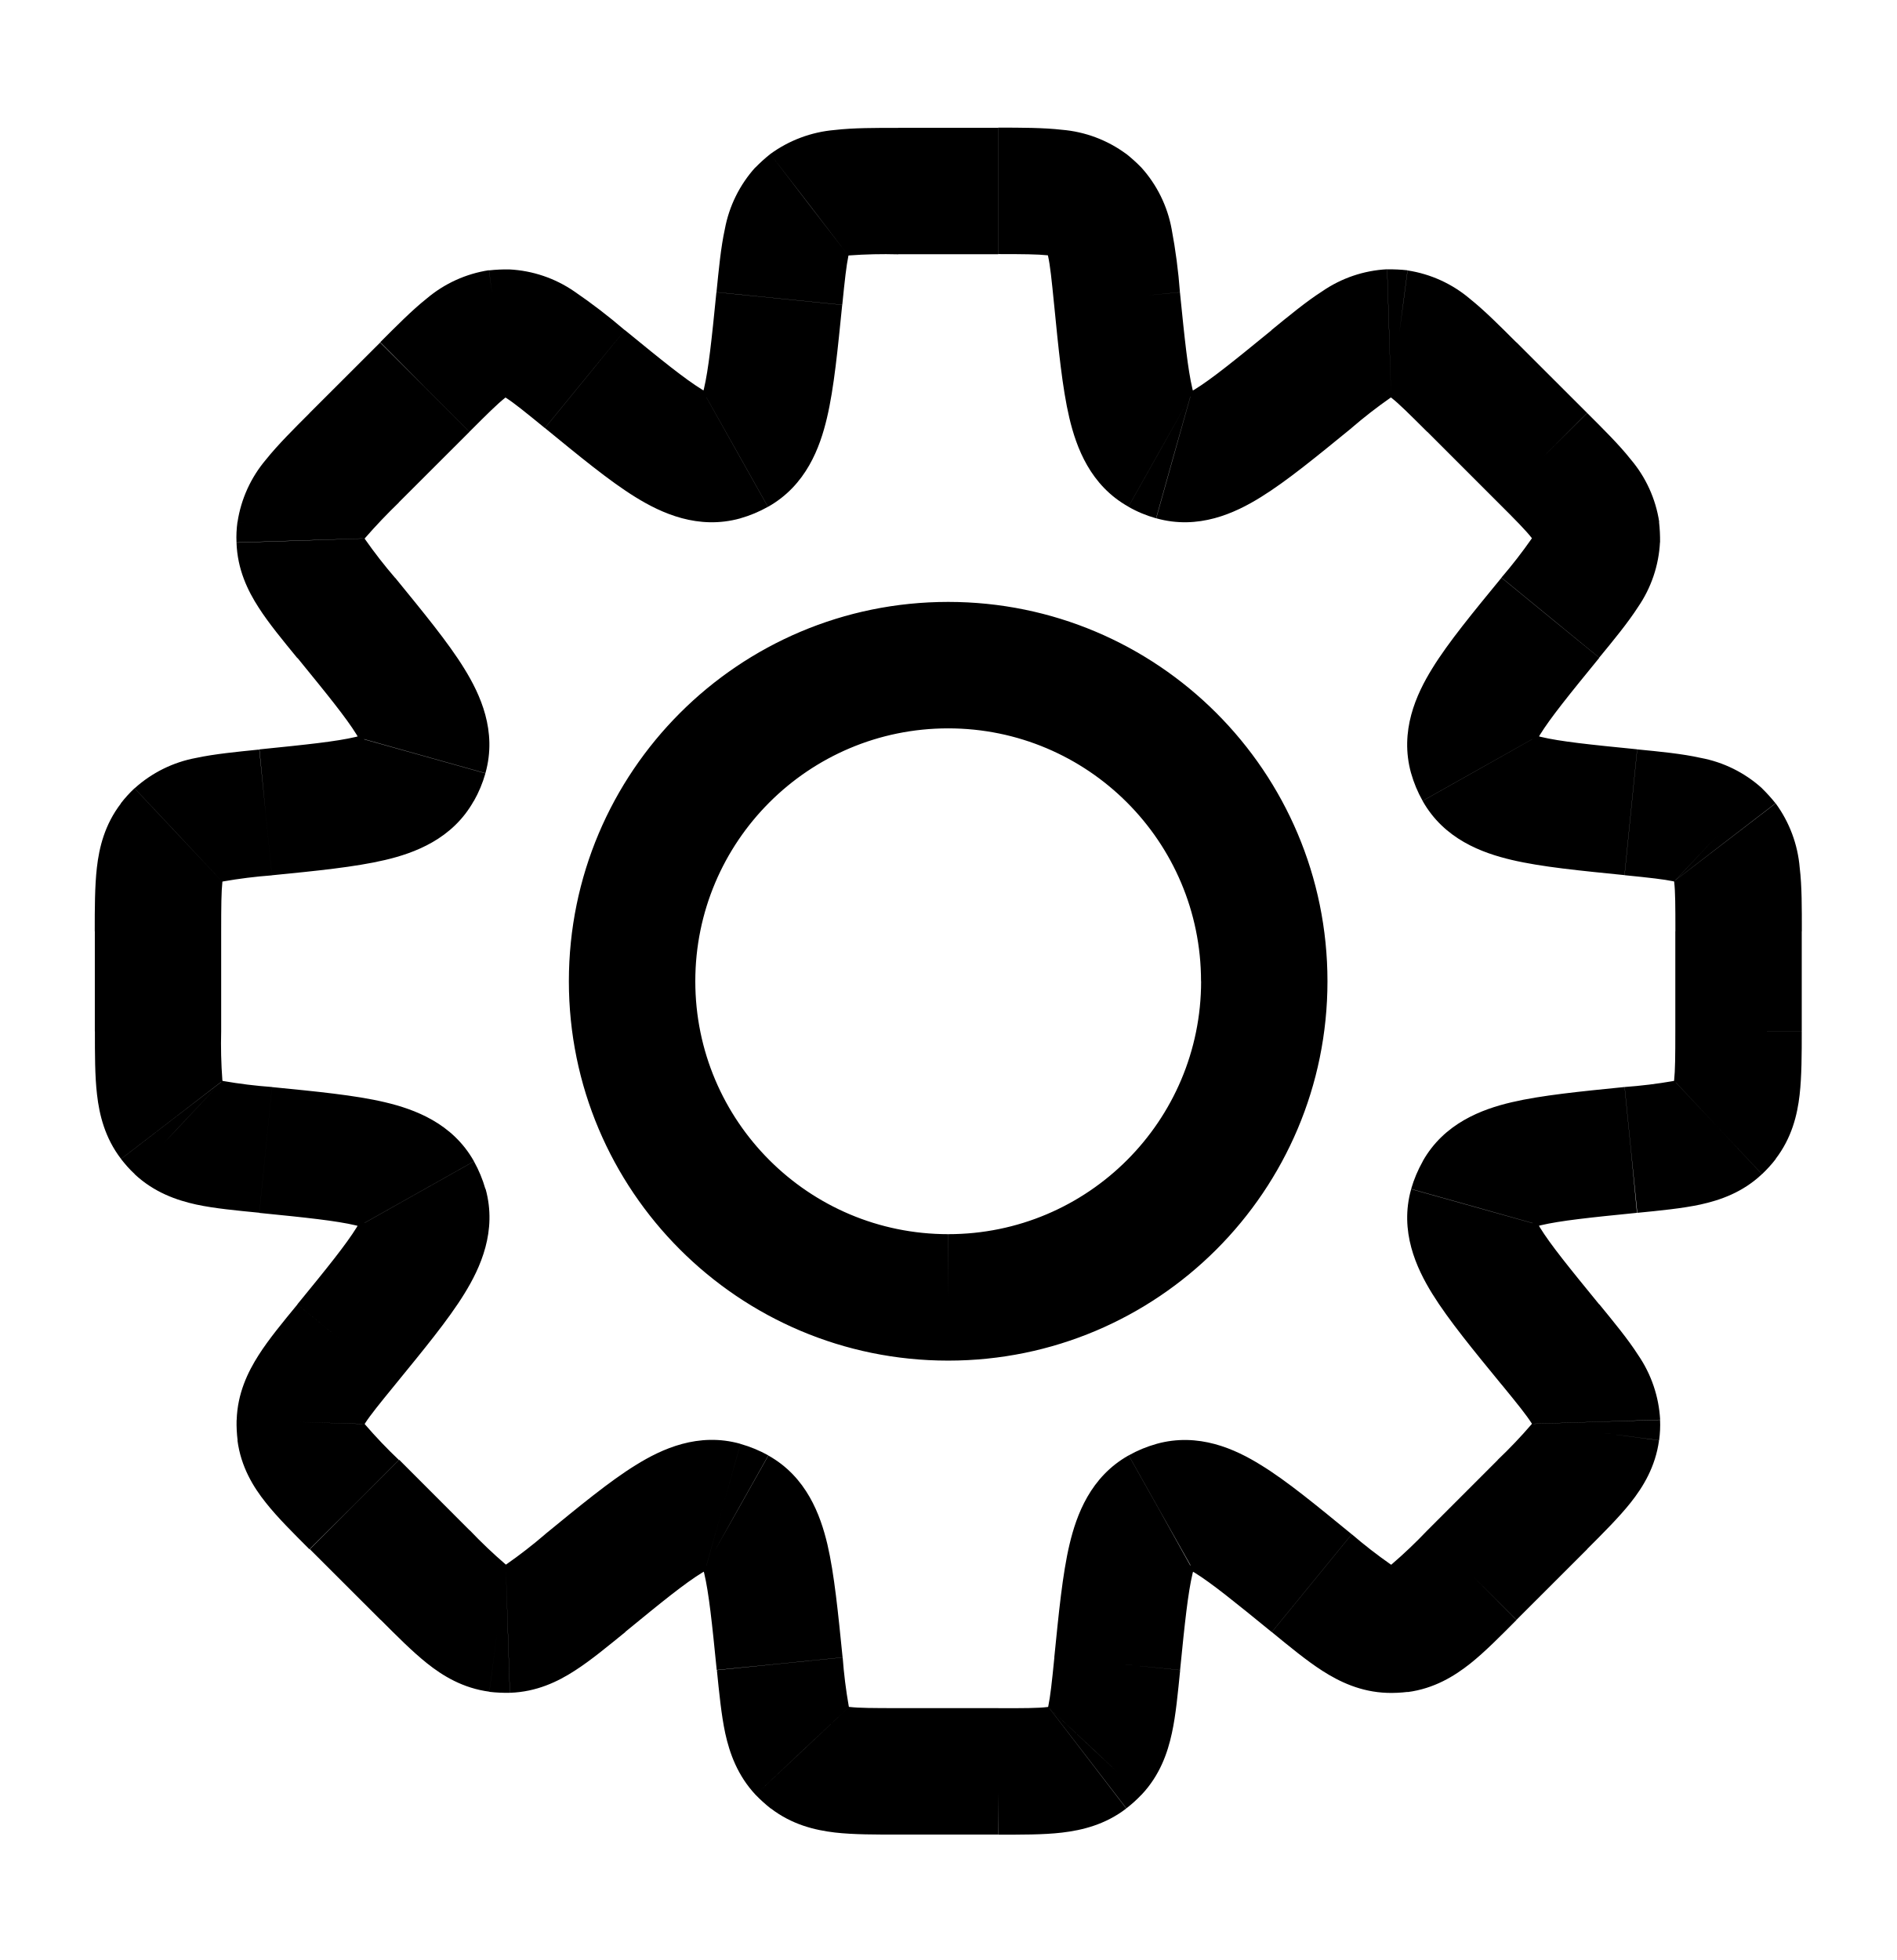
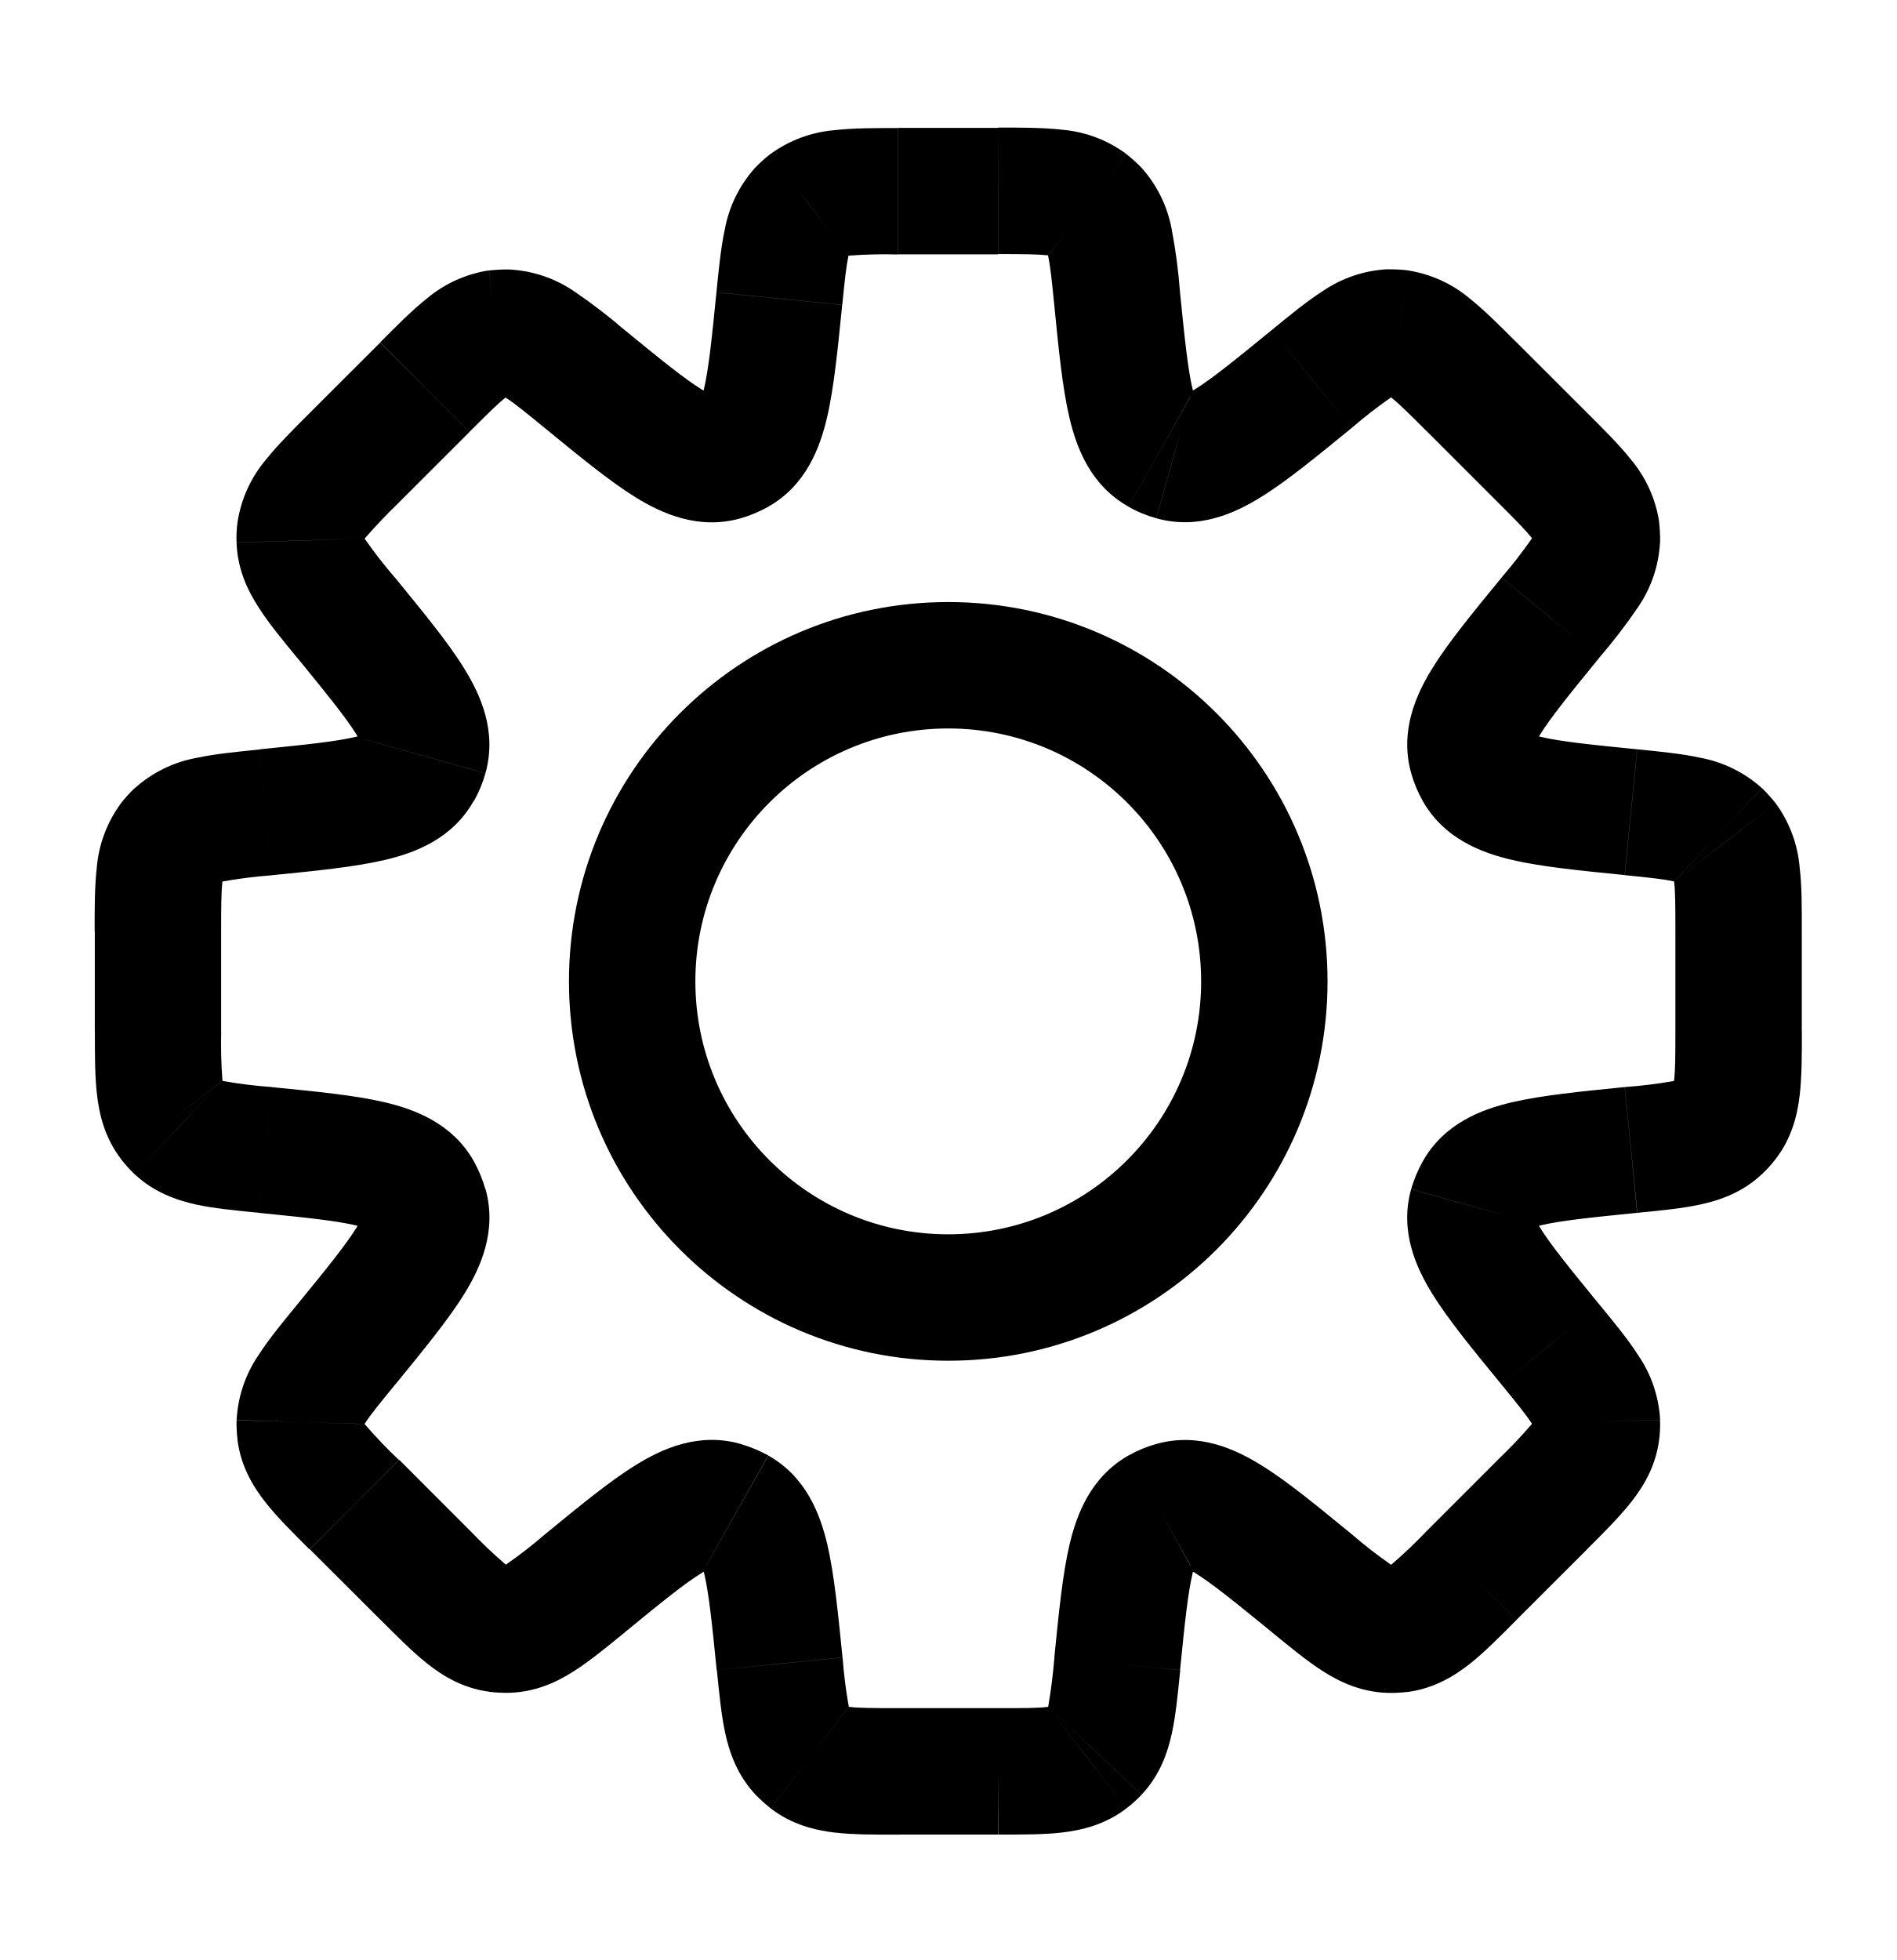
- <svg xmlns="http://www.w3.org/2000/svg" width="24" height="24.8" viewBox="0 0 24 24.8" fill="none">
-   <path d="m13.763 2.581 0.487 -0.634zm0.097 0.087 0.584 -0.548zm0.277 1.109 -0.796 0.08zm0.536 1.939 -0.392 0.697zm0.176 0.072 -0.217 0.771zm1.75 -0.992 -0.506 -0.618zm0.982 -0.588 -0.024 -0.8h-0.001zm0.128 0.006 0.105 -0.793h-0.001zm0.917 0.683 0.565 -0.565zm0.894 0.894 0.566 -0.565zm0.683 0.917 0.793 -0.104zm0.006 0.129 0.8 0.025zm-0.589 0.98 0.619 0.507zm-0.991 1.75 -0.771 0.216zm0.072 0.176 -0.697 0.392zm1.939 0.536 -0.08 0.796zm1.11 0.278 0.548 -0.583zm0.087 0.096 0.634 -0.488zm0.165 1.13h0.8zm0 1.264h0.8zm-0.165 1.131 0.634 0.488zm-0.087 0.096 0.548 0.584zm-1.11 0.277 -0.08 -0.796zm-1.937 0.536 -0.697 -0.392zm-0.073 0.176 -0.771 -0.216zm0.992 1.749 -0.619 0.507zm0.588 0.98 0.8 -0.026zm-0.006 0.129 0.793 0.104zm-0.683 0.917 0.566 0.565zm-0.894 0.894 -0.565 -0.565zm-0.916 0.683 0.104 0.794zm-0.129 0.006 -0.026 0.8zm-0.981 -0.588 0.506 -0.619zm-1.749 -0.992 -0.217 -0.77zm-0.176 0.072 -0.392 -0.697zm-0.536 1.939 -0.796 -0.08zm-0.277 1.11 0.583 0.548zm-0.096 0.087 0.487 0.635zm-2.395 0.165v0.8zm-1.131 -0.165 -0.488 0.634h0.001zm-0.096 -0.087 -0.583 0.548zm-0.278 -1.11 0.796 -0.08zm-0.536 -1.939 0.392 -0.696zm-0.176 -0.072 0.216 -0.771zm-1.749 0.991 0.506 0.619zm-0.98 0.588 0.026 0.8zm-0.129 -0.006 -0.104 0.794zm-0.916 -0.682 -0.565 0.565zm-0.897 -0.892 -0.566 0.565zm-0.683 -0.917 -0.793 0.104zm-0.006 -0.129 -0.8 -0.025zm0.589 -0.982 -0.619 -0.506zM5.373 15.262l0.771 -0.216v-0.001zm-0.072 -0.176 0.697 -0.392zm-1.939 -0.536 0.08 -0.796zm-1.11 -0.277 -0.548 0.584zm-0.087 -0.096 -0.634 0.487zm-0.166 -2.393h-0.8zm0.165 -1.131 -0.634 -0.487zm0.087 -0.096 -0.548 -0.584v0.001zm1.11 -0.278 0.08 0.796zm1.939 -0.536 0.697 0.392zm0.072 -0.176 0.771 0.217zm-0.99 -1.748 -0.619 0.506zm-0.59 -0.98 -0.8 0.024v0.001zm0.006 -0.129 -0.793 -0.104zm0.683 -0.917 -0.566 -0.565zm0.895 -0.895 0.565 0.565zm0.916 -0.684 -0.104 -0.793zm0.129 -0.005 0.026 -0.8zm0.981 0.588 -0.506 0.619zm1.749 0.992 0.216 0.77zm0.176 -0.073 0.392 0.697zm0.536 -1.939 -0.797 -0.08zm0.277 -1.108 -0.583 -0.548zm0.096 -0.087 -0.487 -0.634zm1.764 5.834v-0.8zm-4 4h-0.8zm4 4v0.8zm4 -4h0.8zm-3.368 -10.001v0.8c0.323 0 0.498 0.002 0.622 0.015 0.104 0.012 0.073 0.024 0.022 -0.015l0.488 -0.634 0.487 -0.634a1.591 1.591 0 0 0 -0.813 -0.305c-0.236 -0.027 -0.519 -0.027 -0.806 -0.027zm1.13 0.165 -0.487 0.635h0.001l0.584 -0.548 0.583 -0.548a2.067 2.067 0 0 0 -0.193 -0.174zm0.097 0.087 -0.583 0.548c-0.044 -0.048 -0.036 -0.08 -0.013 0.024 0.027 0.121 0.045 0.296 0.077 0.618l0.796 -0.08 0.796 -0.08a7.233 7.233 0 0 0 -0.105 -0.799 1.591 1.591 0 0 0 -0.384 -0.779zm0.277 1.109 -0.796 0.08c0.055 0.555 0.103 1.052 0.192 1.43 0.089 0.376 0.265 0.855 0.748 1.125l0.392 -0.697 0.392 -0.697c0.12 0.068 0.086 0.156 0.026 -0.097 -0.059 -0.25 -0.097 -0.62 -0.158 -1.222zm0.536 1.939 -0.392 0.697q0.164 0.094 0.35 0.146l0.216 -0.771 0.218 -0.77zm0.176 0.072 -0.216 0.771c0.533 0.15 0.996 -0.064 1.324 -0.268 0.332 -0.205 0.717 -0.523 1.149 -0.875l-0.506 -0.619 -0.506 -0.619c-0.469 0.383 -0.757 0.617 -0.976 0.752 -0.222 0.137 -0.184 0.052 -0.052 0.088zm1.75 -0.992 0.506 0.62a6.2 6.2 0 0 1 0.492 -0.382c0.088 -0.056 0.072 -0.028 0.008 -0.026l-0.025 -0.8 -0.025 -0.8a1.591 1.591 0 0 0 -0.823 0.28c-0.2 0.128 -0.418 0.308 -0.641 0.49zm0.982 -0.588 0.024 0.8 0.104 -0.794 0.104 -0.793a2.067 2.067 0 0 0 -0.257 -0.012zm0.128 0.006 -0.104 0.794c-0.065 -0.009 -0.079 -0.04 0.005 0.027 0.097 0.076 0.221 0.2 0.451 0.429l0.565 -0.565 0.565 -0.565c-0.203 -0.203 -0.402 -0.403 -0.587 -0.551a1.591 1.591 0 0 0 -0.789 -0.36zm0.917 0.683 -0.565 0.565 0.894 0.894 0.565 -0.565 0.566 -0.565 -0.895 -0.894zm0.894 0.894 -0.565 0.565c0.229 0.228 0.352 0.353 0.43 0.452 0.065 0.083 0.034 0.069 0.026 0.004l0.794 -0.104 0.793 -0.104a1.591 1.591 0 0 0 -0.36 -0.79c-0.147 -0.186 -0.348 -0.384 -0.551 -0.587zm0.683 0.917 -0.794 0.104 0.8 0.026 0.8 0.025a2.067 2.067 0 0 0 -0.013 -0.259zm0.006 0.129 -0.8 -0.026c0.002 -0.065 0.032 -0.082 -0.026 0.007a6.2 6.2 0 0 1 -0.381 0.491l0.618 0.506 0.619 0.507c0.182 -0.221 0.362 -0.44 0.491 -0.64a1.591 1.591 0 0 0 0.278 -0.821zm-0.589 0.98 -0.618 -0.506c-0.353 0.431 -0.672 0.816 -0.876 1.148 -0.203 0.328 -0.416 0.792 -0.268 1.325l0.771 -0.216 0.771 -0.216c0.037 0.132 -0.05 0.17 0.088 -0.052 0.135 -0.218 0.369 -0.507 0.752 -0.976zm-0.991 1.75 -0.771 0.216q0.052 0.184 0.146 0.351l0.697 -0.392 0.697 -0.392zm0.072 0.176 -0.697 0.392c0.272 0.483 0.751 0.658 1.125 0.746 0.379 0.09 0.877 0.137 1.43 0.193l0.08 -0.796 0.08 -0.796c-0.602 -0.06 -0.972 -0.098 -1.222 -0.158 -0.254 -0.06 -0.166 -0.094 -0.098 0.026zm1.939 0.536 -0.08 0.796c0.322 0.032 0.496 0.052 0.617 0.077 0.104 0.023 0.072 0.032 0.024 -0.012l0.549 -0.583 0.548 -0.583a1.591 1.591 0 0 0 -0.778 -0.384c-0.232 -0.052 -0.514 -0.079 -0.8 -0.107zm1.11 0.278 -0.548 0.583 0.634 -0.488 0.634 -0.487a2.067 2.067 0 0 0 -0.173 -0.191zm0.087 0.096 -0.634 0.487c-0.04 -0.052 -0.028 -0.083 -0.015 0.023 0.014 0.123 0.015 0.298 0.015 0.622h1.6c0 -0.286 0.002 -0.569 -0.027 -0.806a1.602 1.602 0 0 0 -0.304 -0.813zm0.165 1.13h-0.8v1.264h1.6v-1.264zm0 1.264h-0.8c0 0.324 -0.002 0.499 -0.015 0.622 -0.012 0.104 -0.024 0.074 0.015 0.023l0.634 0.487 0.634 0.488c0.206 -0.268 0.276 -0.559 0.305 -0.813 0.027 -0.236 0.027 -0.519 0.027 -0.806zm-0.165 1.131 -0.634 -0.487 0.548 0.584 0.548 0.583q0.097 -0.092 0.174 -0.192zm-0.087 0.096 -0.548 -0.583c0.048 -0.044 0.08 -0.035 -0.023 -0.012a6.2 6.2 0 0 1 -0.618 0.076l0.08 0.796 0.08 0.796c0.284 -0.028 0.565 -0.055 0.798 -0.105 0.25 -0.055 0.533 -0.152 0.779 -0.384zm-1.11 0.277 -0.08 -0.796c-0.554 0.056 -1.051 0.104 -1.43 0.193 -0.375 0.088 -0.854 0.265 -1.125 0.747l0.697 0.392 0.697 0.392c-0.067 0.12 -0.155 0.086 0.098 0.026 0.25 -0.059 0.619 -0.098 1.22 -0.158zm-1.937 0.536 -0.697 -0.392a1.653 1.653 0 0 0 -0.147 0.35l0.771 0.216 0.771 0.217q-0.004 0.011 0 0zm-0.073 0.176 -0.771 -0.216c-0.15 0.533 0.065 0.997 0.268 1.325 0.205 0.331 0.523 0.717 0.876 1.148l0.618 -0.507 0.619 -0.506c-0.382 -0.468 -0.617 -0.756 -0.752 -0.976 -0.137 -0.221 -0.051 -0.184 -0.088 -0.052zm0.992 1.749 -0.619 0.507c0.205 0.25 0.314 0.386 0.381 0.491 0.057 0.088 0.028 0.072 0.026 0.006l0.8 -0.025 0.8 -0.026a1.602 1.602 0 0 0 -0.28 -0.821c-0.128 -0.2 -0.308 -0.417 -0.49 -0.64zm0.588 0.98 -0.8 0.025 0.794 0.104 0.793 0.104q0.018 -0.132 0.012 -0.258zm-0.006 0.129 -0.794 -0.104c0.009 -0.065 0.04 -0.08 -0.026 0.004a6.2 6.2 0 0 1 -0.43 0.452l0.565 0.565 0.566 0.565c0.203 -0.203 0.403 -0.402 0.551 -0.588 0.159 -0.2 0.315 -0.456 0.36 -0.789zm-0.683 0.917 -0.565 -0.565 -0.894 0.894 0.565 0.565 0.565 0.565 0.895 -0.894zm-0.894 0.894 -0.565 -0.565a6.2 6.2 0 0 1 -0.452 0.43c-0.084 0.065 -0.069 0.035 -0.004 0.027l0.104 0.793 0.104 0.794c0.336 -0.044 0.591 -0.201 0.792 -0.36 0.186 -0.148 0.384 -0.349 0.586 -0.552zm-0.916 0.683 -0.104 -0.793h-0.001l-0.025 0.8 -0.025 0.799q0.126 0.004 0.258 -0.012zm-0.129 0.006 0.025 -0.8c0.065 0.002 0.081 0.032 -0.008 -0.026a6.2 6.2 0 0 1 -0.491 -0.381l-0.506 0.619 -0.506 0.619c0.221 0.181 0.44 0.362 0.64 0.49 0.215 0.138 0.485 0.268 0.821 0.279zm-0.981 -0.588 0.506 -0.619c-0.431 -0.352 -0.816 -0.672 -1.148 -0.875 -0.328 -0.204 -0.792 -0.417 -1.325 -0.268l0.216 0.77 0.217 0.771c-0.133 0.037 -0.17 -0.049 0.052 0.088 0.218 0.135 0.507 0.37 0.976 0.752zm-1.749 -0.992 -0.217 -0.77q-0.185 0.052 -0.35 0.145l0.392 0.697 0.392 0.697zm-0.176 0.072 -0.392 -0.697c-0.483 0.272 -0.659 0.75 -0.748 1.125 -0.09 0.379 -0.137 0.877 -0.193 1.431l0.796 0.08 0.796 0.08c0.06 -0.602 0.099 -0.972 0.158 -1.222 0.06 -0.253 0.094 -0.165 -0.027 -0.098zm-0.536 1.939 -0.796 -0.08c-0.032 0.323 -0.052 0.498 -0.077 0.618 -0.023 0.104 -0.032 0.072 0.013 0.024l0.584 0.548 0.583 0.548c0.232 -0.246 0.33 -0.529 0.384 -0.779 0.051 -0.232 0.076 -0.514 0.105 -0.798zm-0.277 1.11 -0.583 -0.548 0.488 0.634 0.487 0.634q0.1 -0.076 0.192 -0.173zm-0.096 0.087 -0.487 -0.634c0.053 -0.04 0.084 -0.027 -0.023 -0.015 -0.123 0.015 -0.299 0.015 -0.622 0.015v1.6c0.286 0 0.569 0.002 0.806 -0.026 0.254 -0.03 0.546 -0.1 0.813 -0.305zm-1.131 0.165v-0.8h-1.267v1.6h1.264zm-1.263 0v-0.8c-0.324 0 -0.499 -0.001 -0.622 -0.015 -0.104 -0.011 -0.073 -0.024 -0.022 0.015l-0.488 0.634 -0.487 0.634c0.268 0.206 0.558 0.276 0.813 0.306 0.236 0.027 0.519 0.026 0.806 0.026zm-1.131 -0.165 0.487 -0.634 -0.583 0.548 -0.583 0.548a2.067 2.067 0 0 0 0.191 0.173zm-0.096 -0.087 0.584 -0.548c0.044 0.048 0.034 0.079 0.012 -0.024a6.2 6.2 0 0 1 -0.077 -0.617l-0.796 0.08 -0.796 0.08c0.029 0.285 0.056 0.567 0.106 0.8 0.055 0.25 0.154 0.532 0.384 0.778zm-0.278 -1.11 0.796 -0.08c-0.056 -0.554 -0.104 -1.051 -0.192 -1.429 -0.089 -0.375 -0.265 -0.855 -0.747 -1.125l-0.392 0.696 -0.393 0.697c-0.12 -0.068 -0.086 -0.156 -0.027 0.098 0.059 0.25 0.098 0.62 0.158 1.222zm-0.536 -1.939 0.392 -0.697a1.653 1.653 0 0 0 -0.352 -0.145l-0.216 0.77 -0.216 0.771zm-0.176 -0.072 0.216 -0.771c-0.533 -0.15 -0.996 0.064 -1.324 0.268 -0.332 0.204 -0.717 0.523 -1.148 0.875l0.506 0.619 0.506 0.619c0.468 -0.384 0.757 -0.618 0.976 -0.752 0.221 -0.137 0.184 -0.052 0.052 -0.088zm-1.749 0.991 -0.506 -0.619a6.2 6.2 0 0 1 -0.491 0.381c-0.089 0.058 -0.072 0.028 -0.008 0.027l0.026 0.8 0.026 0.799c0.337 -0.011 0.607 -0.141 0.821 -0.28 0.2 -0.128 0.417 -0.308 0.64 -0.489zm-0.98 0.588 -0.025 -0.8 -0.104 0.794 -0.104 0.794q0.133 0.015 0.259 0.012zm-0.129 -0.006 0.104 -0.793c0.065 0.008 0.08 0.039 -0.004 -0.027a6.2 6.2 0 0 1 -0.451 -0.429l-0.565 0.565 -0.565 0.565c0.203 0.203 0.401 0.403 0.587 0.551 0.2 0.16 0.456 0.316 0.79 0.36zm-0.916 -0.682 0.565 -0.565 -0.894 -0.895 -0.565 0.565 -0.566 0.566 0.895 0.894zm-0.898 -0.892 0.565 -0.566a6.2 6.2 0 0 1 -0.43 -0.451c-0.065 -0.084 -0.034 -0.069 -0.027 -0.005l-0.793 0.104 -0.793 0.104c0.044 0.335 0.2 0.59 0.36 0.79 0.147 0.186 0.348 0.385 0.551 0.588zm-0.683 -0.917 0.794 -0.104 -0.8 -0.025 -0.8 -0.024q-0.003 0.126 0.013 0.257zm-0.006 -0.129 0.8 0.024c-0.002 0.065 -0.032 0.082 0.026 -0.008 0.067 -0.104 0.177 -0.24 0.382 -0.491l-0.619 -0.507 -0.619 -0.506c-0.183 0.222 -0.363 0.44 -0.491 0.641 -0.138 0.216 -0.268 0.486 -0.278 0.823zm0.589 -0.982 0.619 0.507c0.352 -0.432 0.671 -0.817 0.875 -1.149 0.203 -0.328 0.416 -0.792 0.268 -1.326l-0.771 0.216 -0.771 0.217c-0.037 -0.132 0.05 -0.17 -0.088 0.052 -0.135 0.218 -0.369 0.508 -0.752 0.976zM5.373 15.262l0.77 -0.217a1.653 1.653 0 0 0 -0.145 -0.35l-0.697 0.392 -0.697 0.392zm-0.072 -0.176 0.697 -0.392c-0.272 -0.483 -0.75 -0.658 -1.125 -0.747 -0.379 -0.09 -0.877 -0.137 -1.431 -0.192l-0.08 0.796 -0.08 0.796c0.602 0.06 0.972 0.099 1.222 0.158 0.254 0.06 0.165 0.094 0.098 -0.026zm-1.939 -0.536 0.08 -0.796a6.2 6.2 0 0 1 -0.618 -0.076c-0.104 -0.023 -0.072 -0.032 -0.024 0.012l-0.548 0.584 -0.548 0.583c0.246 0.23 0.529 0.329 0.779 0.384 0.232 0.05 0.514 0.076 0.799 0.104zm-1.11 -0.277 0.548 -0.583 -0.634 0.487 -0.634 0.488c0.048 0.061 0.104 0.128 0.174 0.192zm-0.087 -0.096 0.634 -0.488c0.04 0.053 0.028 0.084 0.015 -0.022a6.2 6.2 0 0 1 -0.015 -0.622H1.201c0 0.287 -0.001 0.569 0.027 0.806 0.029 0.254 0.099 0.546 0.304 0.813zm-0.166 -1.13h0.8v-1.263H1.2v1.264zm0 -1.263h0.8c0 -0.324 0.002 -0.498 0.015 -0.622 0.012 -0.104 0.024 -0.074 -0.015 -0.023l-0.634 -0.487 -0.634 -0.487c-0.206 0.268 -0.276 0.558 -0.305 0.813 -0.027 0.236 -0.027 0.52 -0.027 0.806zm0.165 -1.131 0.634 0.488v-0.001l-0.548 -0.583 -0.548 -0.583q-0.097 0.092 -0.174 0.192zm0.087 -0.096 0.548 0.584c-0.048 0.044 -0.08 0.034 0.024 0.012a6.2 6.2 0 0 1 0.618 -0.077l-0.08 -0.796 -0.08 -0.796c-0.285 0.029 -0.566 0.056 -0.799 0.106a1.591 1.591 0 0 0 -0.778 0.384zm1.11 -0.278 0.08 0.796c0.555 -0.055 1.052 -0.104 1.43 -0.193 0.376 -0.088 0.855 -0.265 1.125 -0.748l-0.697 -0.392 -0.697 -0.392c0.067 -0.12 0.156 -0.086 -0.098 -0.026 -0.25 0.059 -0.62 0.097 -1.221 0.158zm1.939 -0.536 0.697 0.392q0.093 -0.164 0.146 -0.35l-0.771 -0.216 -0.771 -0.216zm0.072 -0.176 0.771 0.216c0.15 -0.533 -0.065 -0.996 -0.268 -1.324 -0.204 -0.332 -0.523 -0.717 -0.874 -1.148l-0.619 0.506 -0.619 0.506c0.382 0.469 0.617 0.757 0.752 0.976 0.137 0.222 0.052 0.184 0.088 0.052zm-0.99 -1.748 0.619 -0.506a6.2 6.2 0 0 1 -0.382 -0.491c-0.057 -0.089 -0.028 -0.072 -0.026 -0.008l-0.8 0.027 -0.8 0.025c0.011 0.338 0.142 0.608 0.28 0.821 0.128 0.2 0.308 0.418 0.49 0.64zm-0.59 -0.98 0.8 -0.026 -0.794 -0.104 -0.793 -0.104q-0.018 0.132 -0.012 0.258zm0.006 -0.129 0.793 0.104c-0.008 0.065 -0.039 0.079 0.027 -0.004a7.233 7.233 0 0 1 0.43 -0.452l-0.565 -0.565 -0.566 -0.565c-0.203 0.203 -0.403 0.402 -0.551 0.587a1.591 1.591 0 0 0 -0.36 0.79zm0.683 -0.917 0.565 0.565 0.895 -0.894 -0.565 -0.565 -0.565 -0.565 -0.895 0.894zm0.895 -0.895 0.565 0.565c0.229 -0.229 0.353 -0.352 0.452 -0.43 0.084 -0.066 0.069 -0.035 0.004 -0.027l-0.104 -0.794 -0.105 -0.793a1.591 1.591 0 0 0 -0.79 0.36c-0.186 0.148 -0.384 0.349 -0.586 0.551zm0.916 -0.684 0.104 0.794h0.001l0.025 -0.8 0.026 -0.799a2.067 2.067 0 0 0 -0.259 0.012zm0.129 -0.005 -0.025 0.799c-0.065 -0.002 -0.082 -0.031 0.008 0.026 0.104 0.067 0.24 0.177 0.491 0.382l0.506 -0.619 0.506 -0.619a7.233 7.233 0 0 0 -0.64 -0.491 1.591 1.591 0 0 0 -0.821 -0.278zm0.981 0.588 -0.506 0.619c0.431 0.352 0.816 0.671 1.147 0.875 0.328 0.203 0.792 0.416 1.325 0.268l-0.216 -0.771 -0.216 -0.771c0.132 -0.037 0.17 0.05 -0.052 -0.088 -0.219 -0.135 -0.508 -0.369 -0.976 -0.752zm1.749 0.992 0.216 0.77q0.183 -0.052 0.351 -0.146l-0.392 -0.697 -0.392 -0.697zm0.176 -0.073 0.392 0.697c0.483 -0.272 0.658 -0.751 0.746 -1.125 0.09 -0.379 0.137 -0.877 0.193 -1.43l-0.796 -0.08 -0.796 -0.08c-0.06 0.602 -0.099 0.972 -0.158 1.223 -0.06 0.254 -0.094 0.165 0.026 0.097zm0.536 -1.939 0.796 0.08c0.032 -0.321 0.052 -0.496 0.077 -0.617 0.023 -0.103 0.032 -0.072 -0.012 -0.024l-0.584 -0.548 -0.583 -0.548a1.602 1.602 0 0 0 -0.384 0.778c-0.051 0.232 -0.077 0.513 -0.106 0.799zm0.277 -1.108 0.583 0.548 -0.488 -0.634 -0.487 -0.634a2.067 2.067 0 0 0 -0.192 0.174zm0.096 -0.087 0.487 0.635c-0.052 0.04 -0.084 0.027 0.022 0.015A6.2 6.2 0 0 1 11.367 3.218V1.618c-0.286 0 -0.569 -0.001 -0.806 0.027a1.612 1.612 0 0 0 -0.813 0.304zm1.131 -0.165v0.8h1.264V1.617h-1.264zm0.632 5.999v-0.8a4.8 4.8 0 0 0 -4.8 4.8h1.6a3.2 3.2 0 0 1 3.2 -3.2zm-4 4h-0.8a4.8 4.8 0 0 0 4.8 4.8v-1.6a3.2 3.2 0 0 1 -3.2 -3.2zm4 4v0.8a4.8 4.8 0 0 0 4.8 -4.8H15.2a3.2 3.2 0 0 1 -3.2 3.2zm4 -4h0.8a4.8 4.8 0 0 0 -4.8 -4.8v1.6a3.2 3.2 0 0 1 3.2 3.2z" fill="currentColor" />
+ <svg xmlns="http://www.w3.org/2000/svg" width="23.226" height="24" viewBox="0 0 23.226 24" fill="none">
+   <path d="m13.319 2.498 0.471 -0.614zm0.094 0.084 0.565 -0.53zm0.268 1.073 -0.77 0.077zm0.519 1.876 -0.379 0.675zm0.17 0.07 -0.21 0.746zm1.694 -0.96 -0.49 -0.598zm0.95 -0.569 -0.023 -0.774h-0.001zm0.124 0.006 0.102 -0.767h-0.001zm0.887 0.661 0.547 -0.547zm0.865 0.865 0.548 -0.547zm0.661 0.887 0.767 -0.101zm0.006 0.125 0.774 0.024zm-0.57 0.948 0.599 0.491zm-0.959 1.694 -0.746 0.209zm0.07 0.17 -0.675 0.379zm1.876 0.519 -0.077 0.77zm1.074 0.269 0.53 -0.564zm0.084 0.093 0.614 -0.472zm0.16 1.094h0.774zm0 1.223h0.774zm-0.16 1.095 0.614 0.472zm-0.084 0.093 0.53 0.565zm-1.074 0.268 -0.077 -0.77zm-1.875 0.519 -0.675 -0.379zm-0.071 0.17 -0.746 -0.209zm0.96 1.693 -0.599 0.491zm0.569 0.948 0.774 -0.025zm-0.006 0.125 0.767 0.101zm-0.661 0.887 0.548 0.547zm-0.865 0.865 -0.547 -0.547zm-0.886 0.661 0.101 0.768zm-0.125 0.006 -0.025 0.774zm-0.949 -0.569 0.49 -0.599zm-1.693 -0.96 -0.21 -0.745zm-0.17 0.07 -0.379 -0.675zm-0.519 1.876 -0.77 -0.077zm-0.268 1.074 0.564 0.53zm-0.093 0.084 0.471 0.615zm-2.318 0.16v0.774zm-1.095 -0.16 -0.472 0.614h0.001zm-0.093 -0.084 -0.564 0.53zm-0.269 -1.074 0.77 -0.077zm-0.519 -1.876 0.379 -0.674zm-0.17 -0.07 0.209 -0.746zm-1.693 0.959 0.49 0.599zm-0.948 0.569 0.025 0.774zm-0.125 -0.006 -0.101 0.768zm-0.886 -0.66 -0.547 0.547zm-0.868 -0.863 -0.548 0.547zm-0.661 -0.887 -0.767 0.101zm-0.006 -0.125 -0.774 -0.024zm0.57 -0.95 -0.599 -0.49zm0.957 -1.694 0.746 -0.209v-0.001zm-0.07 -0.17 0.675 -0.379zm-1.876 -0.519 0.077 -0.77zm-1.074 -0.268 -0.53 0.565zm-0.084 -0.093 -0.614 0.471zm-0.161 -2.316h-0.774zm0.16 -1.095 -0.614 -0.471zm0.084 -0.093 -0.53 -0.565v0.001zm1.074 -0.269 0.077 0.77zM5.129 9.429l0.675 0.379zm0.07 -0.17 0.746 0.21zm-0.958 -1.692 -0.599 0.49zm-0.571 -0.948 -0.774 0.023v0.001zm0.006 -0.125 -0.767 -0.101zm0.661 -0.887 -0.548 -0.547zm0.866 -0.866 0.547 0.547zm0.886 -0.662 -0.101 -0.767zm0.125 -0.005 0.025 -0.774zm0.949 0.569 -0.49 0.599zm1.693 0.96 0.209 0.745zm0.17 -0.071 0.379 0.675zm0.519 -1.876 -0.771 -0.077zm0.268 -1.072 -0.564 -0.53zm0.093 -0.084 -0.471 -0.614zM11.613 8.145v-0.774zm-3.871 3.871h-0.774zm3.871 3.871v0.774zm3.871 -3.871h0.774zM12.225 2.337v0.774c0.313 0 0.482 0.002 0.602 0.015 0.101 0.012 0.071 0.023 0.021 -0.015l0.472 -0.614 0.471 -0.614a1.548 1.548 0 0 0 -0.787 -0.295c-0.228 -0.026 -0.502 -0.026 -0.78 -0.026zm1.094 0.16 -0.471 0.615h0.001l0.565 -0.53 0.564 -0.53a1.935 1.935 0 0 0 -0.187 -0.168zm0.094 0.084 -0.564 0.53c-0.043 -0.046 -0.035 -0.077 -0.013 0.023 0.026 0.117 0.044 0.286 0.075 0.598l0.77 -0.077 0.77 -0.077a6.774 6.774 0 0 0 -0.102 -0.773 1.548 1.548 0 0 0 -0.372 -0.754zm0.268 1.073 -0.77 0.077c0.053 0.537 0.1 1.018 0.186 1.384 0.086 0.364 0.256 0.827 0.724 1.089l0.379 -0.675 0.379 -0.675c0.116 0.066 0.083 0.151 0.025 -0.094 -0.057 -0.242 -0.094 -0.6 -0.153 -1.183zm0.519 1.876 -0.379 0.675q0.159 0.091 0.339 0.141l0.209 -0.746 0.211 -0.745zm0.17 0.07 -0.209 0.746c0.516 0.145 0.964 -0.062 1.281 -0.259 0.321 -0.198 0.694 -0.506 1.112 -0.847l-0.49 -0.599 -0.49 -0.599c-0.454 0.371 -0.733 0.597 -0.945 0.728 -0.215 0.133 -0.178 0.05 -0.05 0.085zm1.694 -0.96 0.49 0.6a5.806 5.806 0 0 1 0.476 -0.37c0.085 -0.054 0.07 -0.027 0.008 -0.025l-0.024 -0.774 -0.024 -0.774a1.548 1.548 0 0 0 -0.796 0.271c-0.194 0.124 -0.405 0.298 -0.62 0.474zm0.95 -0.569 0.023 0.774 0.101 -0.768 0.101 -0.767a1.935 1.935 0 0 0 -0.249 -0.012zm0.124 0.006 -0.101 0.768c-0.063 -0.009 -0.076 -0.039 0.005 0.026 0.094 0.074 0.214 0.194 0.436 0.415l0.547 -0.547 0.547 -0.547c-0.196 -0.196 -0.389 -0.39 -0.568 -0.533a1.548 1.548 0 0 0 -0.764 -0.348zm0.887 0.661 -0.547 0.547 0.865 0.865 0.547 -0.547 0.548 -0.547 -0.866 -0.865zm0.865 0.865 -0.547 0.547c0.222 0.221 0.341 0.342 0.416 0.437 0.063 0.08 0.033 0.067 0.025 0.004l0.768 -0.101 0.767 -0.101a1.548 1.548 0 0 0 -0.348 -0.765c-0.142 -0.18 -0.337 -0.372 -0.533 -0.568zm0.661 0.887 -0.768 0.101 0.774 0.025 0.774 0.024a1.935 1.935 0 0 0 -0.013 -0.251zm0.006 0.125 -0.774 -0.025c0.002 -0.063 0.031 -0.079 -0.025 0.007a5.806 5.806 0 0 1 -0.369 0.475l0.598 0.49 0.599 0.491a6.774 6.774 0 0 0 0.475 -0.619 1.548 1.548 0 0 0 0.269 -0.795zm-0.57 0.948 -0.598 -0.49c-0.342 0.417 -0.65 0.79 -0.848 1.111 -0.196 0.317 -0.403 0.766 -0.259 1.282l0.746 -0.209 0.746 -0.209c0.036 0.128 -0.048 0.165 0.085 -0.05 0.131 -0.211 0.357 -0.491 0.728 -0.945zm-0.959 1.694 -0.746 0.209q0.05 0.178 0.141 0.34l0.675 -0.379 0.675 -0.379zm0.07 0.17 -0.675 0.379c0.263 0.467 0.727 0.637 1.089 0.722 0.367 0.087 0.849 0.133 1.384 0.187l0.077 -0.77 0.077 -0.77c-0.583 -0.058 -0.941 -0.095 -1.183 -0.153 -0.246 -0.058 -0.161 -0.091 -0.095 0.025zm1.876 0.519 -0.077 0.77c0.312 0.031 0.48 0.05 0.597 0.075 0.101 0.022 0.07 0.031 0.023 -0.012l0.531 -0.564 0.53 -0.564a1.548 1.548 0 0 0 -0.753 -0.372c-0.225 -0.05 -0.497 -0.076 -0.774 -0.104zm1.074 0.269 -0.53 0.564 0.614 -0.472 0.614 -0.471a1.935 1.935 0 0 0 -0.167 -0.185zm0.084 0.093 -0.614 0.471c-0.039 -0.05 -0.027 -0.08 -0.015 0.022 0.014 0.119 0.015 0.288 0.015 0.602h1.548c0 -0.277 0.002 -0.551 -0.026 -0.78a1.548 1.548 0 0 0 -0.294 -0.787zm0.16 1.094h-0.774v1.223h1.548v-1.223zm0 1.223h-0.774c0 0.314 -0.002 0.483 -0.015 0.602 -0.012 0.101 -0.023 0.072 0.015 0.022l0.614 0.471 0.614 0.472c0.199 -0.259 0.267 -0.541 0.295 -0.787 0.026 -0.228 0.026 -0.502 0.026 -0.78zm-0.16 1.095 -0.614 -0.471 0.53 0.565 0.53 0.564q0.094 -0.089 0.168 -0.186zm-0.084 0.093 -0.53 -0.564c0.046 -0.043 0.077 -0.034 -0.022 -0.012a5.806 5.806 0 0 1 -0.598 0.074l0.077 0.77 0.077 0.77c0.275 -0.027 0.547 -0.053 0.772 -0.102 0.242 -0.053 0.516 -0.147 0.754 -0.372zm-1.074 0.268 -0.077 -0.77c-0.536 0.054 -1.017 0.101 -1.384 0.187 -0.363 0.085 -0.826 0.256 -1.089 0.723l0.675 0.379 0.675 0.379c-0.065 0.116 -0.15 0.083 0.095 0.025 0.242 -0.057 0.599 -0.095 1.181 -0.153zm-1.875 0.519 -0.675 -0.379a1.645 1.645 0 0 0 -0.142 0.339l0.746 0.209 0.746 0.21q-0.004 0.011 0 0zm-0.071 0.17 -0.746 -0.209c-0.145 0.516 0.063 0.965 0.259 1.282 0.198 0.32 0.506 0.694 0.848 1.111l0.598 -0.491 0.599 -0.49c-0.37 -0.453 -0.597 -0.732 -0.728 -0.945 -0.133 -0.214 -0.049 -0.178 -0.085 -0.05zm0.96 1.693 -0.599 0.491c0.198 0.242 0.304 0.374 0.369 0.475 0.055 0.085 0.027 0.07 0.025 0.006l0.774 -0.024 0.774 -0.025a1.548 1.548 0 0 0 -0.271 -0.795c-0.124 -0.194 -0.298 -0.404 -0.474 -0.619zm0.569 0.948 -0.774 0.024 0.768 0.101 0.767 0.101q0.017 -0.128 0.012 -0.25zm-0.006 0.125 -0.768 -0.101c0.009 -0.063 0.039 -0.077 -0.025 0.004a5.806 5.806 0 0 1 -0.416 0.437l0.547 0.547 0.548 0.547c0.196 -0.196 0.39 -0.389 0.533 -0.569 0.154 -0.194 0.305 -0.441 0.348 -0.764zm-0.661 0.887 -0.547 -0.547 -0.865 0.865 0.547 0.547 0.547 0.547 0.866 -0.865zm-0.865 0.865 -0.547 -0.547a5.806 5.806 0 0 1 -0.437 0.416c-0.081 0.063 -0.067 0.034 -0.004 0.026l0.101 0.767 0.101 0.768c0.325 -0.043 0.572 -0.195 0.766 -0.348 0.18 -0.143 0.372 -0.338 0.567 -0.534zm-0.886 0.661 -0.101 -0.767h-0.001l-0.024 0.774 -0.024 0.773q0.122 0.004 0.25 -0.012zm-0.125 0.006 0.024 -0.774c0.063 0.002 0.078 0.031 -0.008 -0.025a5.806 5.806 0 0 1 -0.475 -0.369l-0.49 0.599 -0.49 0.599c0.214 0.175 0.426 0.35 0.619 0.474 0.208 0.134 0.469 0.259 0.795 0.27zm-0.949 -0.569 0.49 -0.599c-0.417 -0.341 -0.79 -0.65 -1.111 -0.847 -0.317 -0.197 -0.766 -0.404 -1.282 -0.259l0.209 0.745 0.21 0.746c-0.129 0.036 -0.165 -0.047 0.05 0.085 0.211 0.131 0.491 0.358 0.945 0.728zm-1.693 -0.96 -0.21 -0.745q-0.179 0.05 -0.339 0.14l0.379 0.675 0.379 0.675zm-0.17 0.07 -0.379 -0.675c-0.467 0.263 -0.638 0.726 -0.724 1.089 -0.087 0.367 -0.133 0.849 -0.187 1.385l0.77 0.077 0.77 0.077c0.058 -0.583 0.096 -0.941 0.153 -1.183 0.058 -0.245 0.091 -0.16 -0.026 -0.095zm-0.519 1.876 -0.77 -0.077a6.774 6.774 0 0 1 -0.075 0.598c-0.022 0.101 -0.031 0.07 0.013 0.023l0.565 0.53 0.564 0.53c0.225 -0.238 0.319 -0.512 0.372 -0.754 0.049 -0.225 0.074 -0.497 0.102 -0.772zm-0.268 1.074 -0.564 -0.53 0.472 0.614 0.471 0.614q0.097 -0.074 0.186 -0.167zm-0.093 0.084 -0.471 -0.614c0.051 -0.039 0.081 -0.026 -0.022 -0.015 -0.119 0.015 -0.289 0.015 -0.602 0.015v1.548c0.277 0 0.551 0.002 0.78 -0.025 0.246 -0.029 0.528 -0.097 0.787 -0.295zm-1.095 0.16v-0.774h-1.226v1.548h1.223zm-1.222 0v-0.774c-0.314 0 -0.483 -0.001 -0.602 -0.015 -0.101 -0.011 -0.071 -0.023 -0.021 0.015l-0.472 0.614 -0.471 0.614c0.259 0.199 0.54 0.267 0.787 0.296 0.228 0.026 0.502 0.025 0.78 0.025zm-1.095 -0.16 0.471 -0.614 -0.564 0.53 -0.564 0.53a1.935 1.935 0 0 0 0.185 0.167zm-0.093 -0.084 0.565 -0.53c0.043 0.046 0.033 0.076 0.012 -0.023a5.806 5.806 0 0 1 -0.075 -0.597l-0.77 0.077 -0.77 0.077c0.028 0.276 0.054 0.549 0.103 0.774 0.053 0.242 0.149 0.515 0.372 0.753zm-0.269 -1.074 0.77 -0.077c-0.054 -0.536 -0.101 -1.017 -0.186 -1.383 -0.086 -0.363 -0.256 -0.827 -0.723 -1.089l-0.379 0.674 -0.38 0.675c-0.116 -0.066 -0.083 -0.151 -0.026 0.095 0.057 0.242 0.095 0.6 0.153 1.183zm-0.519 -1.876 0.379 -0.675a1.645 1.645 0 0 0 -0.341 -0.14l-0.209 0.745 -0.209 0.746zm-0.17 -0.07 0.209 -0.746c-0.516 -0.145 -0.964 0.062 -1.281 0.259 -0.321 0.197 -0.694 0.506 -1.111 0.847l0.49 0.599 0.49 0.599c0.453 -0.372 0.733 -0.598 0.945 -0.728 0.214 -0.133 0.178 -0.05 0.05 -0.085zm-1.693 0.959 -0.49 -0.599a5.806 5.806 0 0 1 -0.475 0.369c-0.086 0.056 -0.07 0.027 -0.008 0.026l0.025 0.774 0.025 0.773c0.326 -0.011 0.587 -0.136 0.795 -0.271 0.194 -0.124 0.404 -0.298 0.619 -0.473zm-0.948 0.569 -0.024 -0.774 -0.101 0.768 -0.101 0.768q0.129 0.015 0.251 0.012zm-0.125 -0.006 0.101 -0.767c0.063 0.008 0.077 0.038 -0.004 -0.026a5.806 5.806 0 0 1 -0.436 -0.415l-0.547 0.547 -0.547 0.547c0.196 0.196 0.388 0.39 0.568 0.533 0.194 0.155 0.441 0.306 0.765 0.348zm-0.886 -0.66 0.547 -0.547 -0.865 -0.866 -0.547 0.547 -0.548 0.548 0.866 0.865zm-0.869 -0.863 0.547 -0.548a5.806 5.806 0 0 1 -0.416 -0.436c-0.063 -0.081 -0.033 -0.067 -0.026 -0.005l-0.767 0.101 -0.767 0.101c0.043 0.324 0.194 0.571 0.348 0.765 0.142 0.18 0.337 0.373 0.533 0.569zm-0.661 -0.887 0.768 -0.101 -0.774 -0.024 -0.774 -0.023q-0.003 0.122 0.013 0.249zm-0.006 -0.125 0.774 0.023c-0.002 0.063 -0.031 0.079 0.025 -0.008 0.065 -0.101 0.171 -0.232 0.37 -0.475l-0.599 -0.491 -0.599 -0.49c-0.177 0.215 -0.351 0.426 -0.475 0.62a1.548 1.548 0 0 0 -0.269 0.796zm0.57 -0.95 0.599 0.491c0.341 -0.418 0.649 -0.791 0.847 -1.112 0.196 -0.317 0.403 -0.766 0.259 -1.283l-0.746 0.209 -0.746 0.21c-0.036 -0.128 0.048 -0.165 -0.085 0.05 -0.131 0.211 -0.357 0.492 -0.728 0.945zm0.958 -1.693 0.745 -0.21a1.645 1.645 0 0 0 -0.14 -0.339l-0.675 0.379 -0.675 0.379zm-0.07 -0.17 0.675 -0.379c-0.263 -0.467 -0.726 -0.637 -1.089 -0.723 -0.367 -0.087 -0.849 -0.133 -1.385 -0.186l-0.077 0.77 -0.077 0.77c0.583 0.058 0.941 0.096 1.183 0.153 0.246 0.058 0.16 0.091 0.095 -0.025zm-1.876 -0.519 0.077 -0.77a5.806 5.806 0 0 1 -0.598 -0.074c-0.101 -0.022 -0.07 -0.031 -0.023 0.012l-0.53 0.565 -0.53 0.564c0.238 0.223 0.512 0.318 0.754 0.372 0.225 0.048 0.497 0.074 0.773 0.101zm-1.074 -0.268 0.53 -0.564 -0.614 0.471 -0.614 0.472c0.046 0.059 0.101 0.124 0.168 0.186zm-0.084 -0.093 0.614 -0.472c0.039 0.051 0.027 0.081 0.015 -0.021a5.806 5.806 0 0 1 -0.015 -0.602H1.162c0 0.278 -0.001 0.551 0.026 0.78 0.028 0.246 0.096 0.528 0.294 0.787zm-0.161 -1.094h0.774v-1.222H1.161v1.223zm0 -1.222h0.774c0 -0.314 0.002 -0.482 0.015 -0.602 0.012 -0.101 0.023 -0.072 -0.015 -0.022l-0.614 -0.471 -0.614 -0.471a1.548 1.548 0 0 0 -0.295 0.787c-0.026 0.228 -0.026 0.503 -0.026 0.78zm0.16 -1.095 0.614 0.472v-0.001l-0.53 -0.564 -0.53 -0.564q-0.094 0.089 -0.168 0.186zm0.084 -0.093 0.53 0.565c-0.046 0.043 -0.077 0.033 0.023 0.012a5.806 5.806 0 0 1 0.598 -0.075l-0.077 -0.77 -0.077 -0.77c-0.276 0.028 -0.548 0.054 -0.773 0.103a1.548 1.548 0 0 0 -0.753 0.372zm1.074 -0.269 0.077 0.77c0.537 -0.053 1.018 -0.101 1.384 -0.187 0.364 -0.085 0.827 -0.256 1.089 -0.724l-0.675 -0.379 -0.675 -0.379c0.065 -0.116 0.151 -0.083 -0.095 -0.025 -0.242 0.057 -0.6 0.094 -1.182 0.153zM5.129 9.429l0.675 0.379q0.09 -0.159 0.141 -0.339l-0.746 -0.209 -0.746 -0.209zm0.07 -0.17 0.746 0.209c0.145 -0.516 -0.063 -0.964 -0.259 -1.281 -0.197 -0.321 -0.506 -0.694 -0.846 -1.111l-0.599 0.49 -0.599 0.49c0.37 0.454 0.597 0.733 0.728 0.945 0.133 0.215 0.05 0.178 0.085 0.05zm-0.958 -1.692 0.599 -0.49a5.806 5.806 0 0 1 -0.37 -0.475c-0.055 -0.086 -0.027 -0.07 -0.025 -0.008l-0.774 0.026 -0.774 0.024c0.011 0.327 0.137 0.588 0.271 0.795 0.124 0.194 0.298 0.405 0.474 0.619zm-0.571 -0.948 0.774 -0.025 -0.768 -0.101 -0.767 -0.101q-0.017 0.128 -0.012 0.25zm0.006 -0.125 0.767 0.101c-0.008 0.063 -0.038 0.076 0.026 -0.004a6.774 6.774 0 0 1 0.416 -0.437l-0.547 -0.547 -0.548 -0.547c-0.196 0.196 -0.39 0.389 -0.533 0.568a1.548 1.548 0 0 0 -0.348 0.765zm0.661 -0.887 0.547 0.547 0.866 -0.865 -0.547 -0.547 -0.547 -0.547 -0.866 0.865zm0.866 -0.866 0.547 0.547c0.222 -0.222 0.342 -0.341 0.437 -0.416 0.081 -0.064 0.067 -0.034 0.004 -0.026l-0.101 -0.768 -0.102 -0.767a1.548 1.548 0 0 0 -0.765 0.348c-0.18 0.143 -0.372 0.338 -0.567 0.533zm0.886 -0.662 0.101 0.768h0.001l0.024 -0.774 0.025 -0.773a1.935 1.935 0 0 0 -0.251 0.012zm0.125 -0.005 -0.024 0.773c-0.063 -0.002 -0.079 -0.03 0.008 0.025 0.101 0.065 0.232 0.171 0.475 0.37l0.49 -0.599 0.49 -0.599a6.774 6.774 0 0 0 -0.619 -0.475 1.548 1.548 0 0 0 -0.795 -0.269zm0.949 0.569 -0.49 0.599c0.417 0.341 0.79 0.649 1.11 0.847 0.317 0.196 0.766 0.403 1.282 0.259l-0.209 -0.746 -0.209 -0.746c0.128 -0.036 0.165 0.048 -0.05 -0.085 -0.212 -0.131 -0.492 -0.357 -0.945 -0.728zm1.693 0.96 0.209 0.745q0.177 -0.05 0.34 -0.141l-0.379 -0.675 -0.379 -0.675zm0.17 -0.071 0.379 0.675c0.467 -0.263 0.637 -0.727 0.722 -1.089 0.087 -0.367 0.133 -0.849 0.187 -1.384l-0.77 -0.077 -0.77 -0.077c-0.058 0.583 -0.096 0.941 -0.153 1.184 -0.058 0.246 -0.091 0.16 0.025 0.094zm0.519 -1.876 0.77 0.077c0.031 -0.311 0.05 -0.48 0.075 -0.597 0.022 -0.1 0.031 -0.07 -0.012 -0.023l-0.565 -0.53 -0.564 -0.53a1.548 1.548 0 0 0 -0.372 0.753c-0.049 0.225 -0.075 0.496 -0.103 0.773zm0.268 -1.072 0.564 0.53 -0.472 -0.614 -0.471 -0.614a1.935 1.935 0 0 0 -0.186 0.168zm0.093 -0.084 0.471 0.615c-0.05 0.039 -0.081 0.026 0.021 0.015a5.806 5.806 0 0 1 0.602 -0.014v-1.548c-0.277 0 -0.551 -0.001 -0.78 0.026a1.548 1.548 0 0 0 -0.787 0.294zm1.095 -0.16v0.774h1.223v-1.548h-1.223zm0.612 5.806v-0.774a4.645 4.645 0 0 0 -4.645 4.645h1.548a3.097 3.097 0 0 1 3.097 -3.097zm-3.871 3.871h-0.774a4.645 4.645 0 0 0 4.645 4.645v-1.548a3.097 3.097 0 0 1 -3.097 -3.097zm3.871 3.871v0.774a4.645 4.645 0 0 0 4.645 -4.645H14.71a3.097 3.097 0 0 1 -3.097 3.097zm3.871 -3.871h0.774a4.645 4.645 0 0 0 -4.645 -4.645v1.548a3.097 3.097 0 0 1 3.097 3.097z" fill="currentColor" />
</svg>
